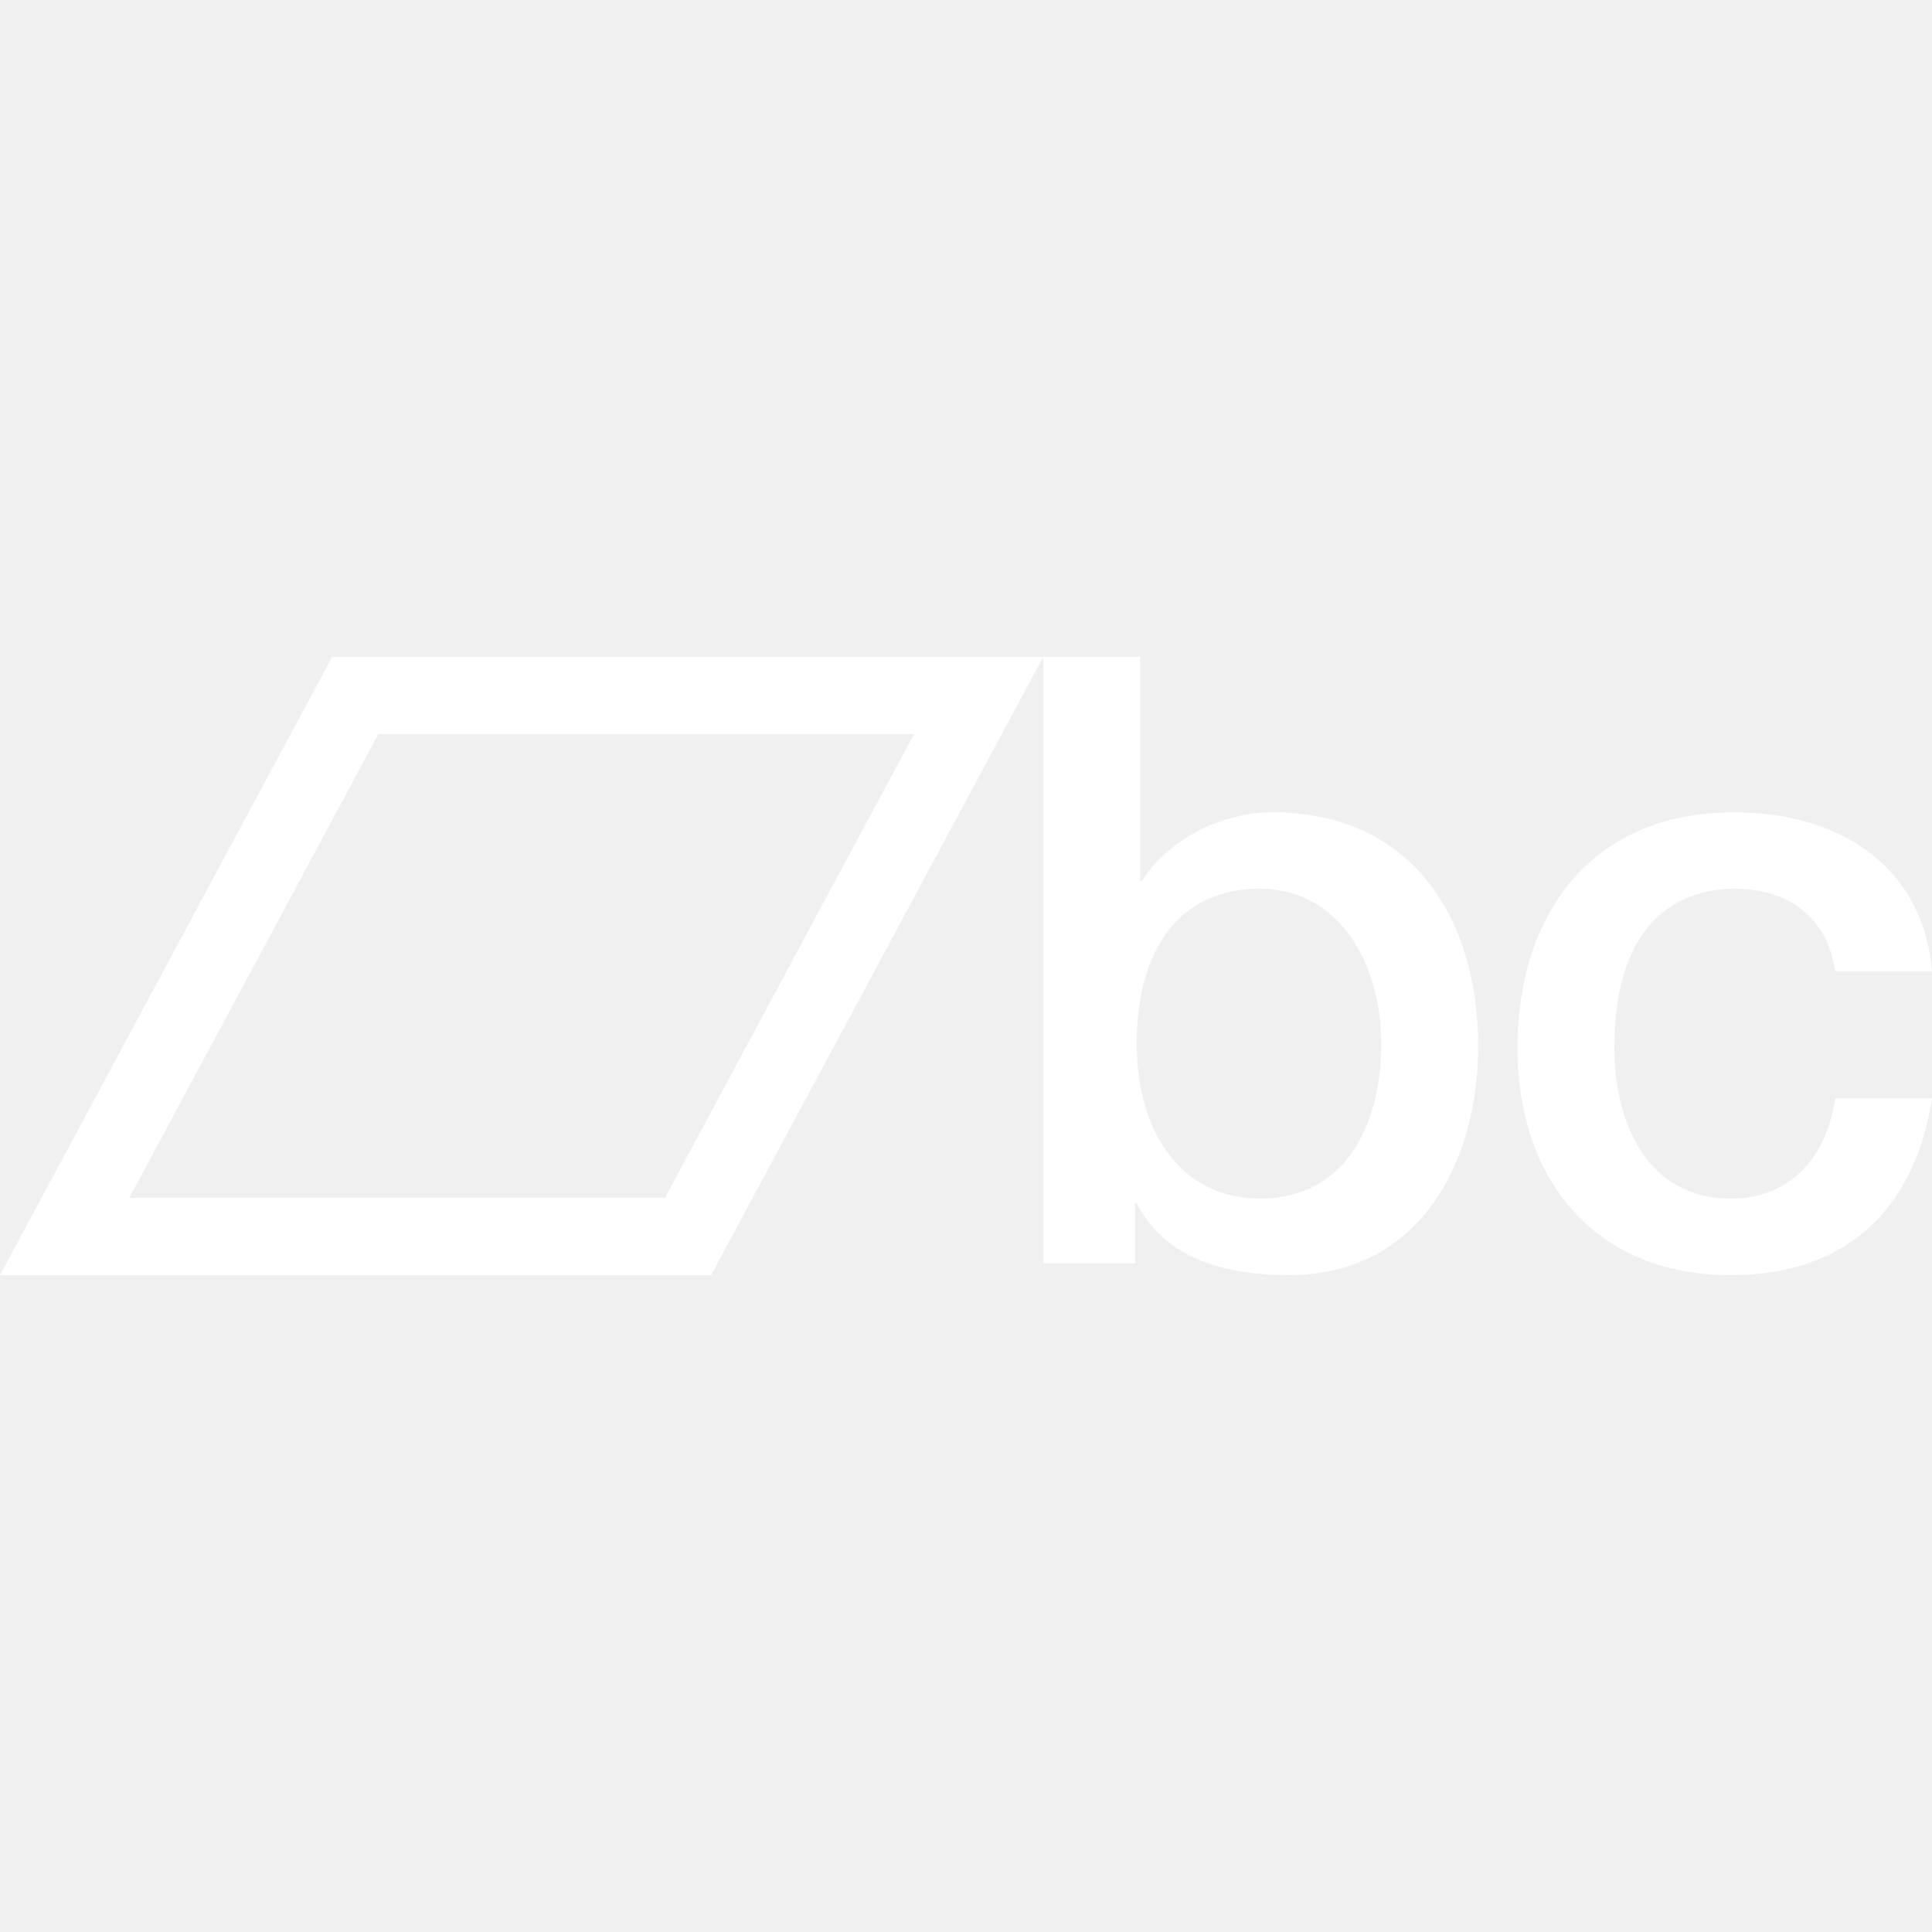
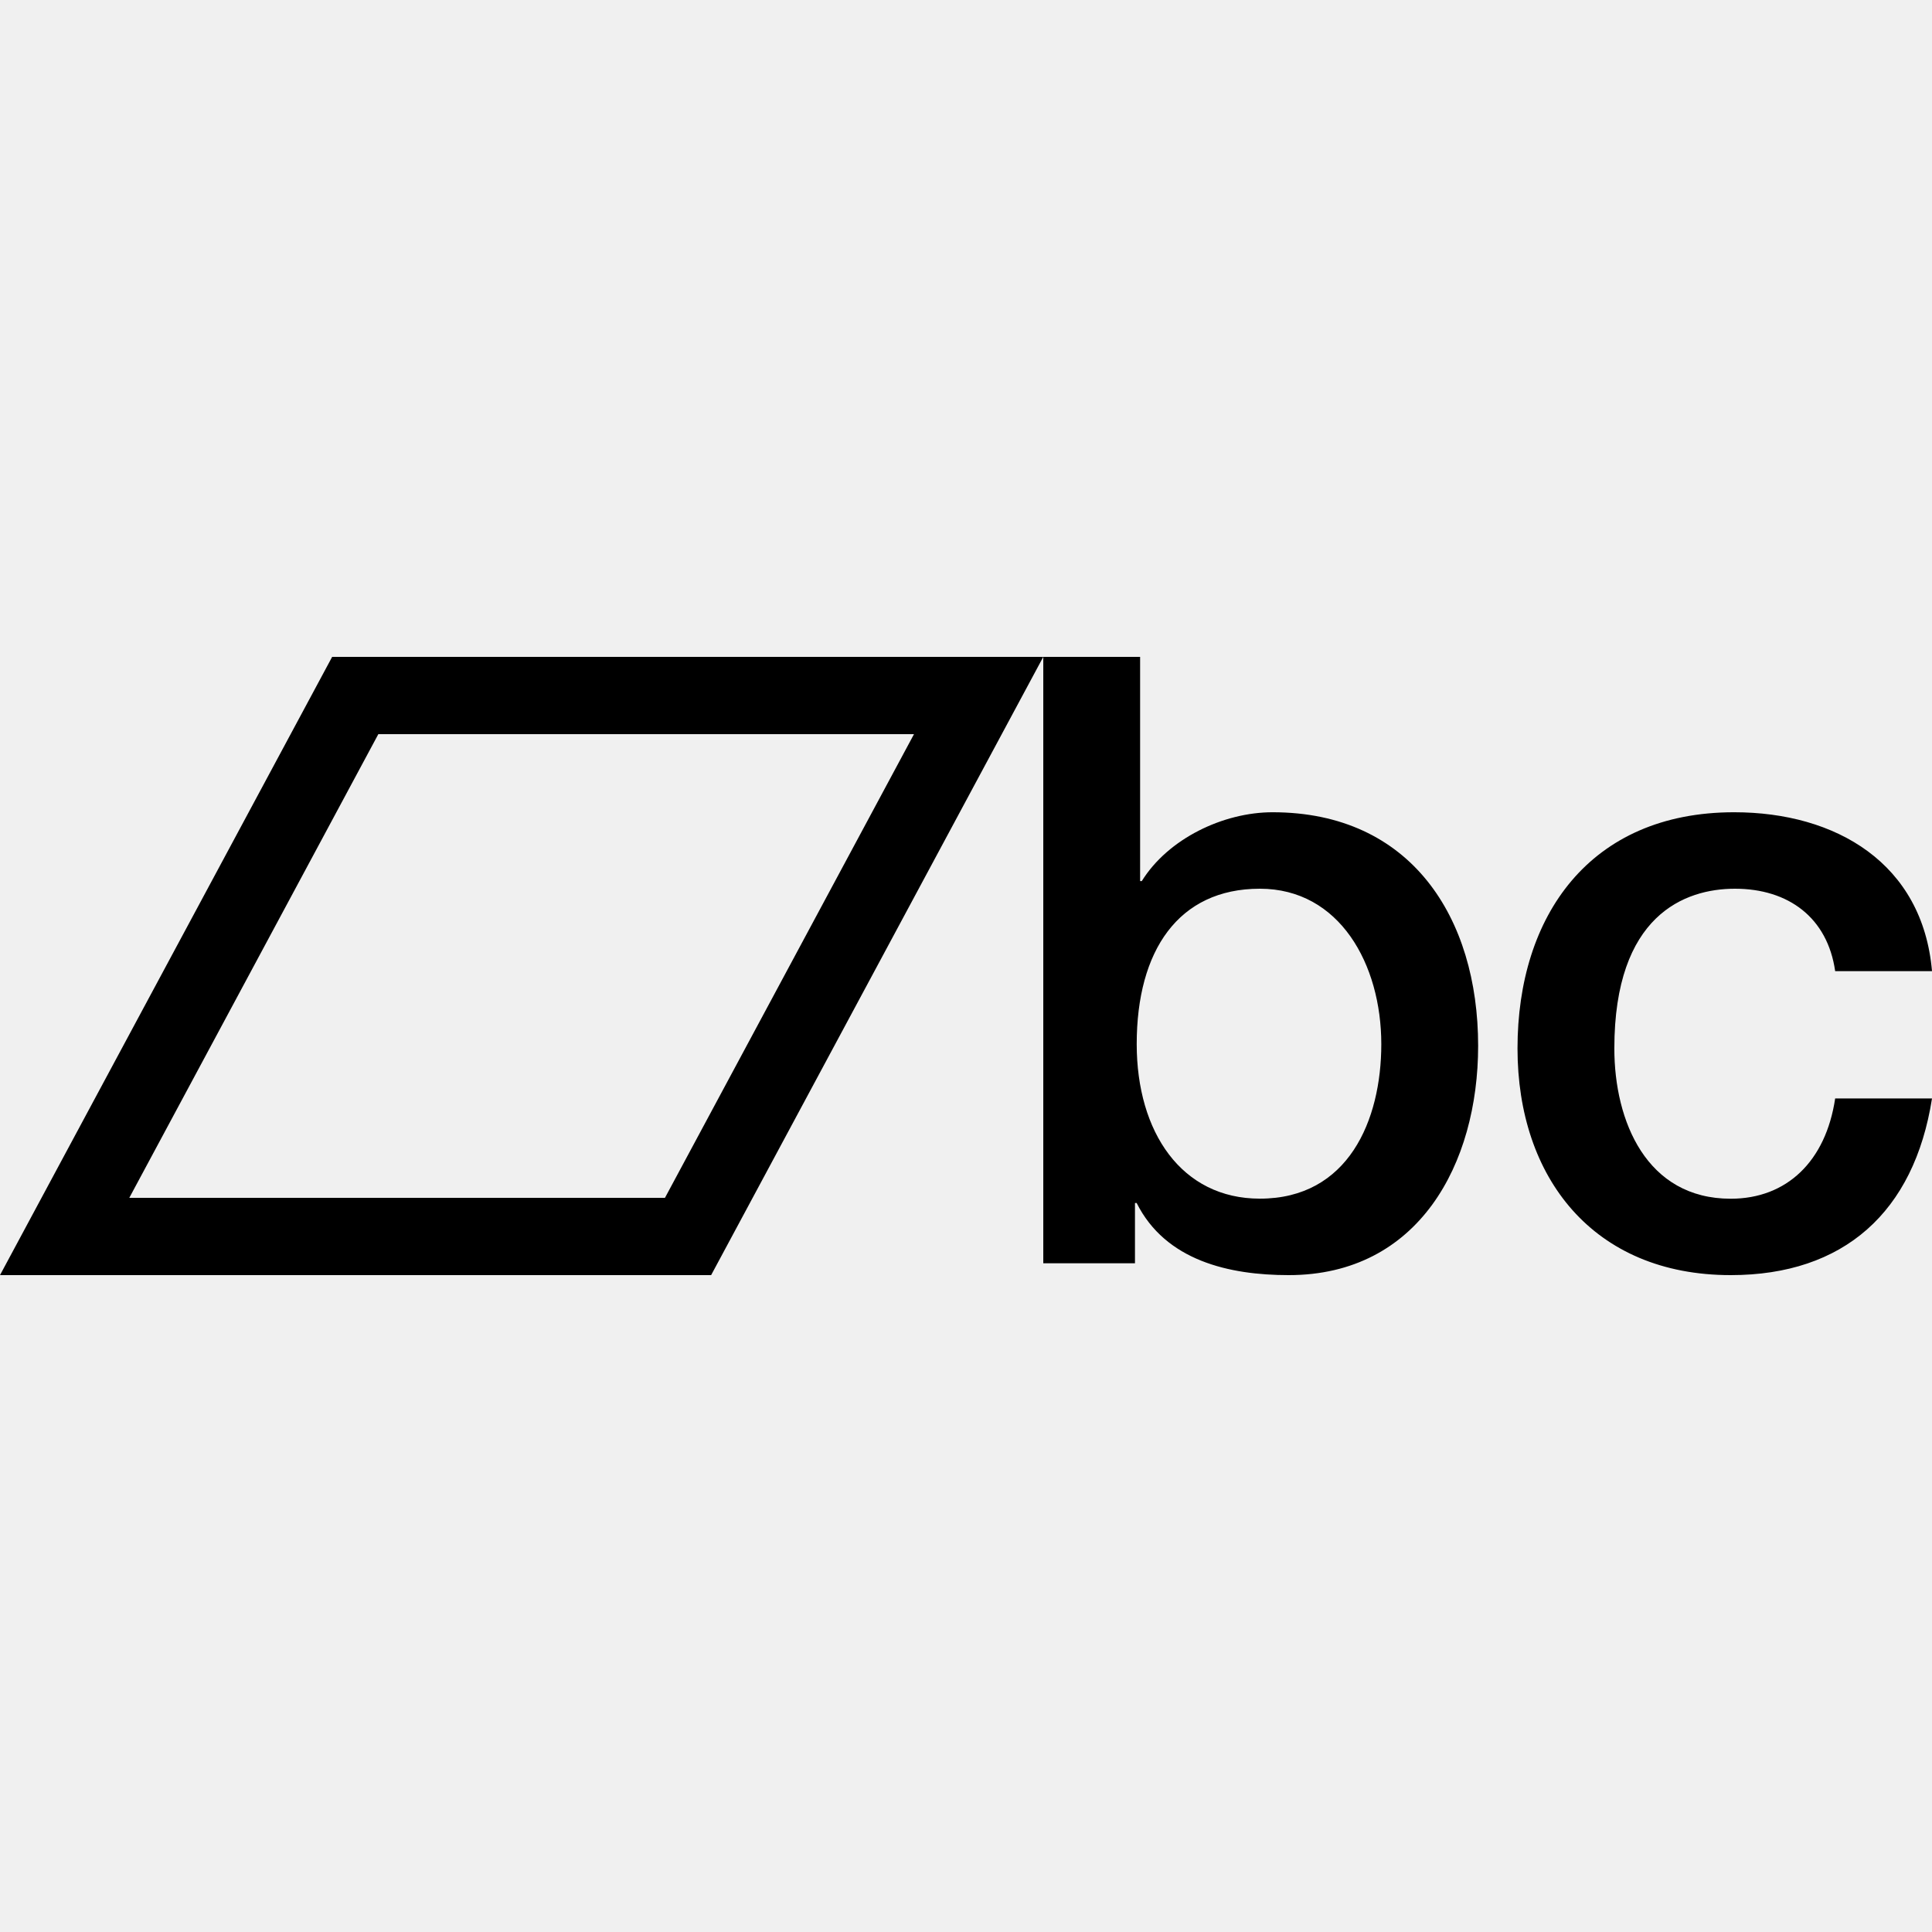
<svg xmlns="http://www.w3.org/2000/svg" x="0px" y="0px" width="35" height="35" viewBox="0 0 50 50">
-   <path fill="#FFFFFF" d="M 8.596 17 L 0 33 L 18.404 33 L 27 17 L 8.596 17 z M 27 17 L 27 32.693 L 29.373 32.693 L 29.373 31.133 L 29.416 31.133 C 30.164 32.628 31.814 33 33.352 33 C 36.716 33 38.254 30.12 38.254 27.066 C 38.254 23.747 36.516 21.021 32.934 21.021 C 31.659 21.021 30.23 21.704 29.549 22.803 L 29.506 22.803 L 29.506 17 L 27 17 z M 9.791 19 L 23.654 19 L 17.209 31 L 3.346 31 L 9.791 19 z M 44.879 21.021 C 41.142 21.021 39.273 23.705 39.273 27.133 C 39.273 30.474 41.23 33 44.791 33 C 47.714 33 49.538 31.373 50 28.428 L 47.494 28.428 C 47.251 30.055 46.241 31.023 44.791 31.023 C 42.615 31.023 41.779 29.023 41.779 27.133 C 41.779 23.683 43.603 23 44.9 23 C 46.285 23 47.296 23.749 47.494 25.133 L 47.498 25.133 L 50 25.133 C 49.759 22.342 47.516 21.021 44.879 21.021 z M 32.605 23 C 34.669 23 35.747 24.955 35.748 27.021 C 35.748 28.999 34.891 31.021 32.605 31.021 C 30.583 31.021 29.418 29.306 29.418 27.021 C 29.418 24.604 30.496 23 32.605 23 z">
+   <path d="M 8.596 17 L 0 33 L 18.404 33 L 27 17 L 8.596 17 z M 27 17 L 27 32.693 L 29.373 32.693 L 29.373 31.133 L 29.416 31.133 C 30.164 32.628 31.814 33 33.352 33 C 36.716 33 38.254 30.12 38.254 27.066 C 38.254 23.747 36.516 21.021 32.934 21.021 C 31.659 21.021 30.23 21.704 29.549 22.803 L 29.506 22.803 L 29.506 17 L 27 17 z M 9.791 19 L 23.654 19 L 17.209 31 L 3.346 31 L 9.791 19 z M 44.879 21.021 C 41.142 21.021 39.273 23.705 39.273 27.133 C 39.273 30.474 41.23 33 44.791 33 C 47.714 33 49.538 31.373 50 28.428 L 47.494 28.428 C 47.251 30.055 46.241 31.023 44.791 31.023 C 42.615 31.023 41.779 29.023 41.779 27.133 C 41.779 23.683 43.603 23 44.9 23 C 46.285 23 47.296 23.749 47.494 25.133 L 47.498 25.133 L 50 25.133 C 49.759 22.342 47.516 21.021 44.879 21.021 z M 32.605 23 C 34.669 23 35.747 24.955 35.748 27.021 C 35.748 28.999 34.891 31.021 32.605 31.021 C 30.583 31.021 29.418 29.306 29.418 27.021 C 29.418 24.604 30.496 23 32.605 23 z">
    </path>
</svg>
